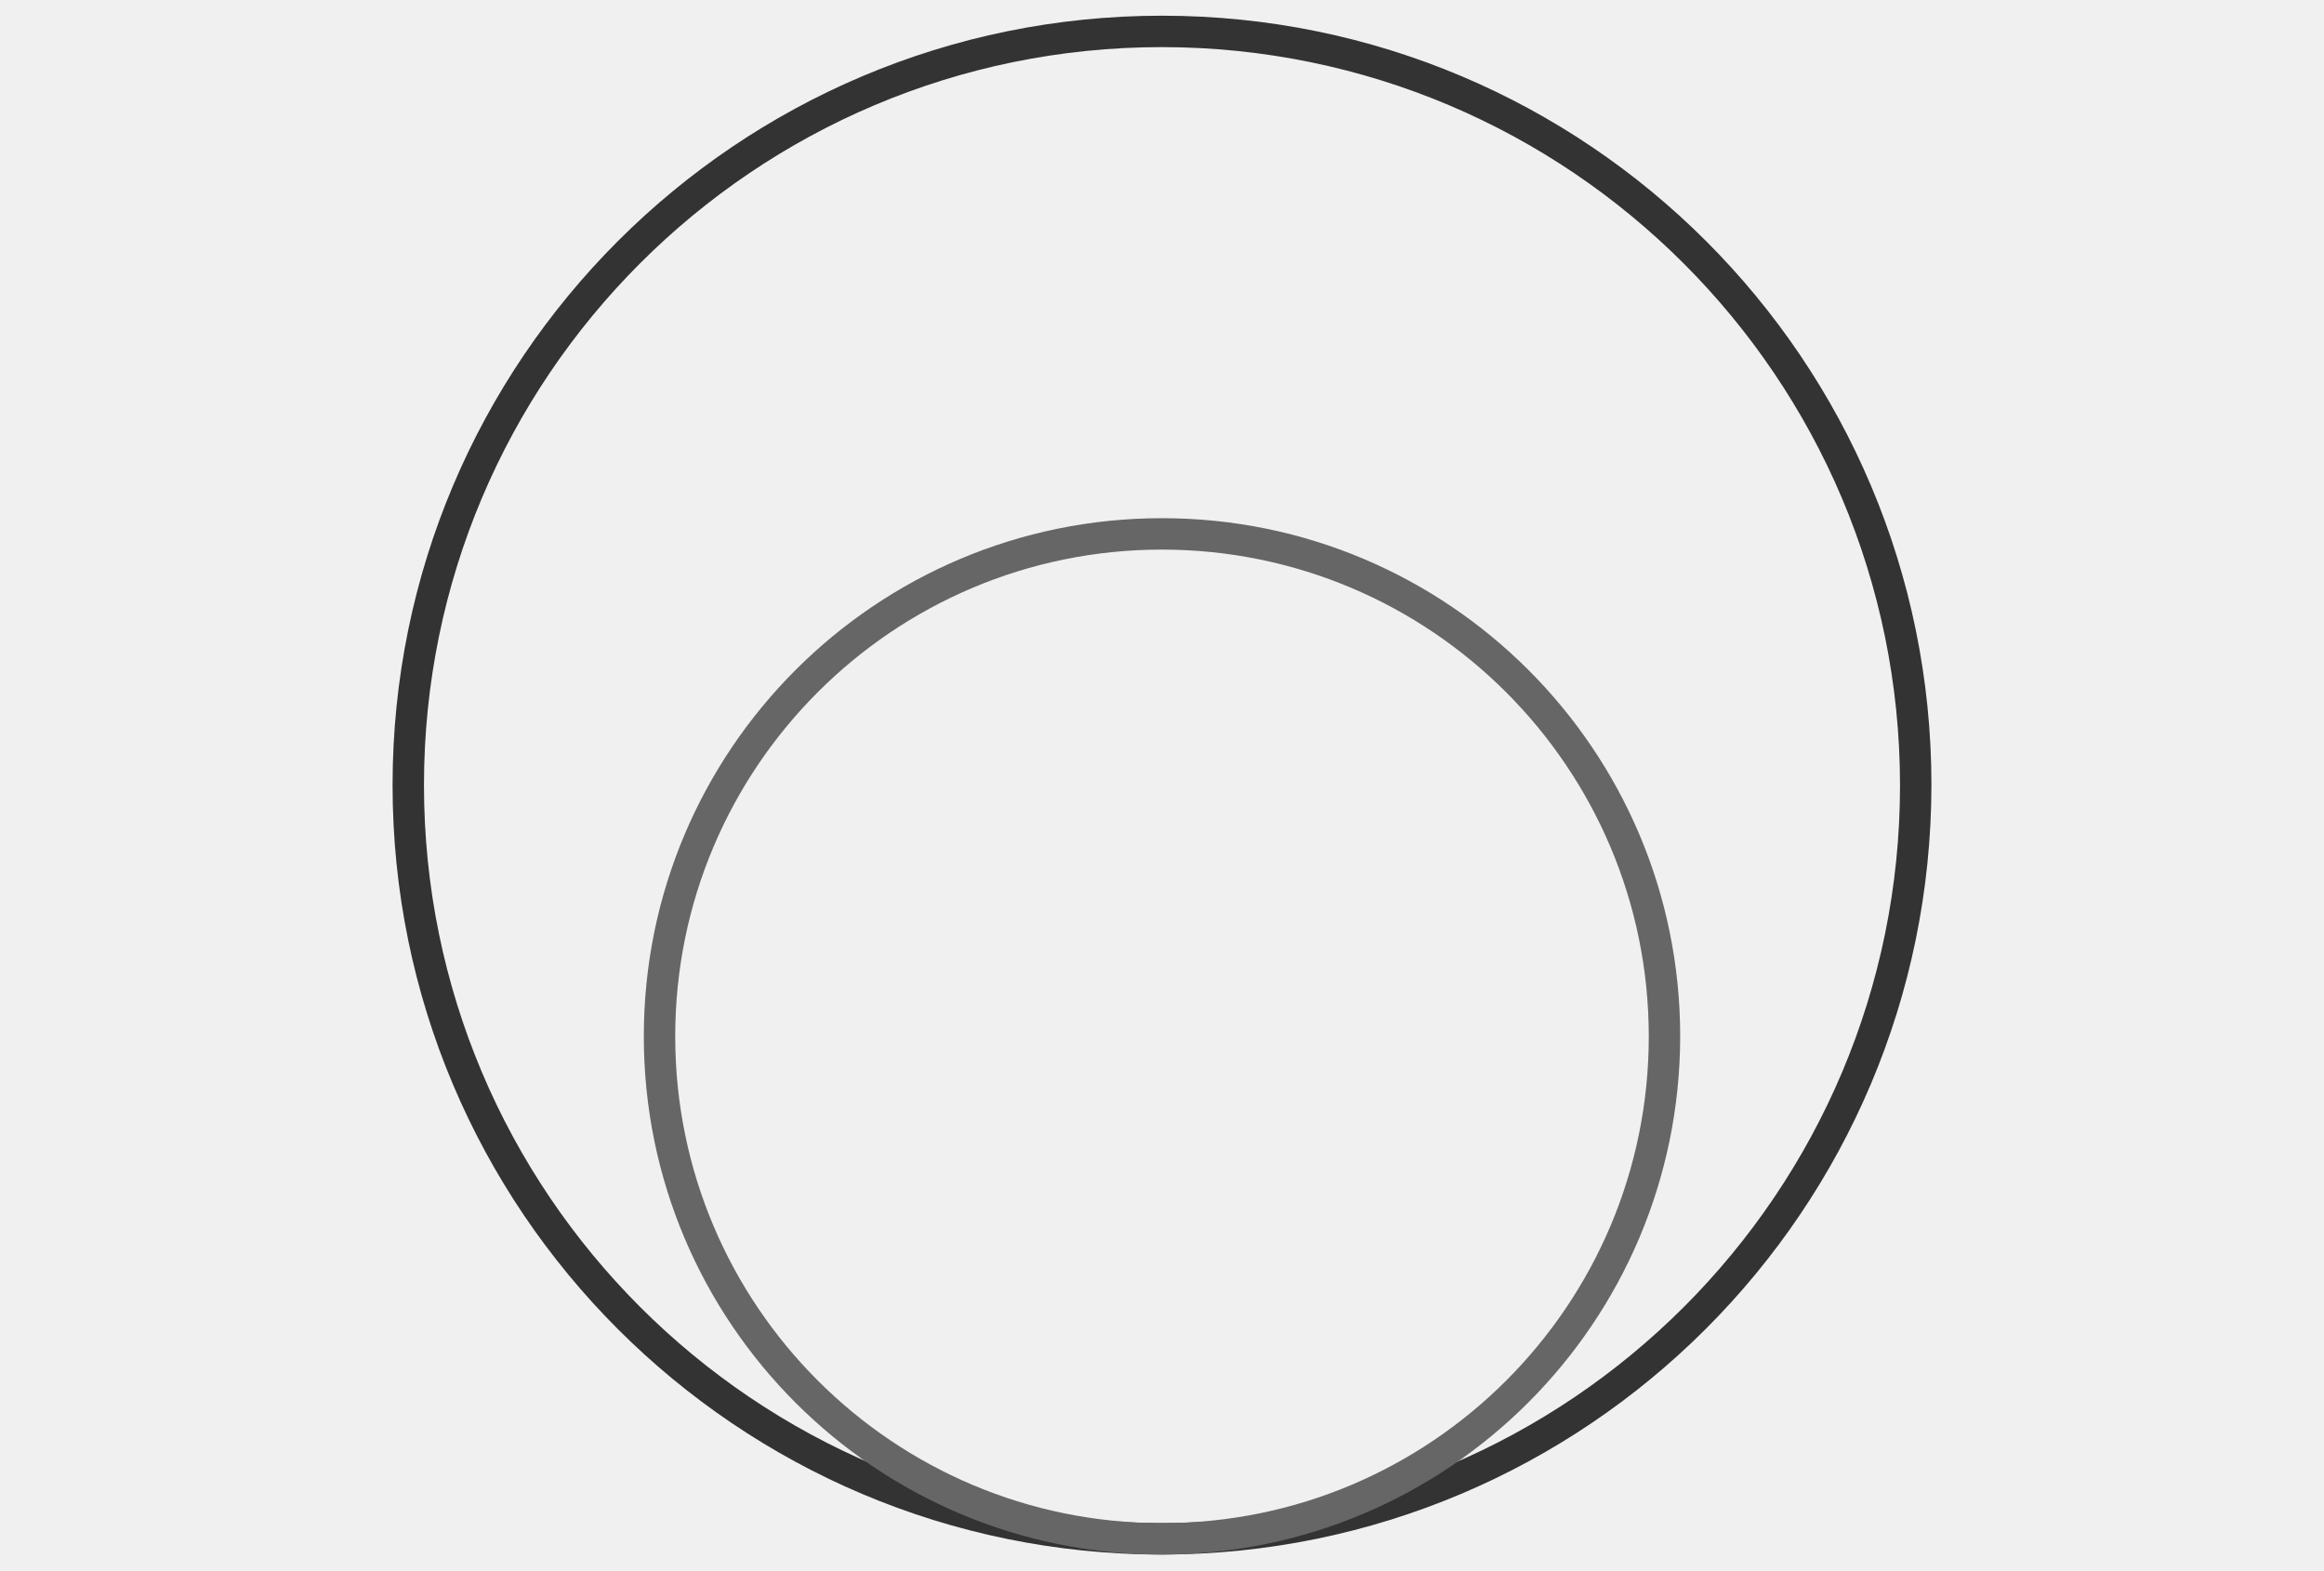
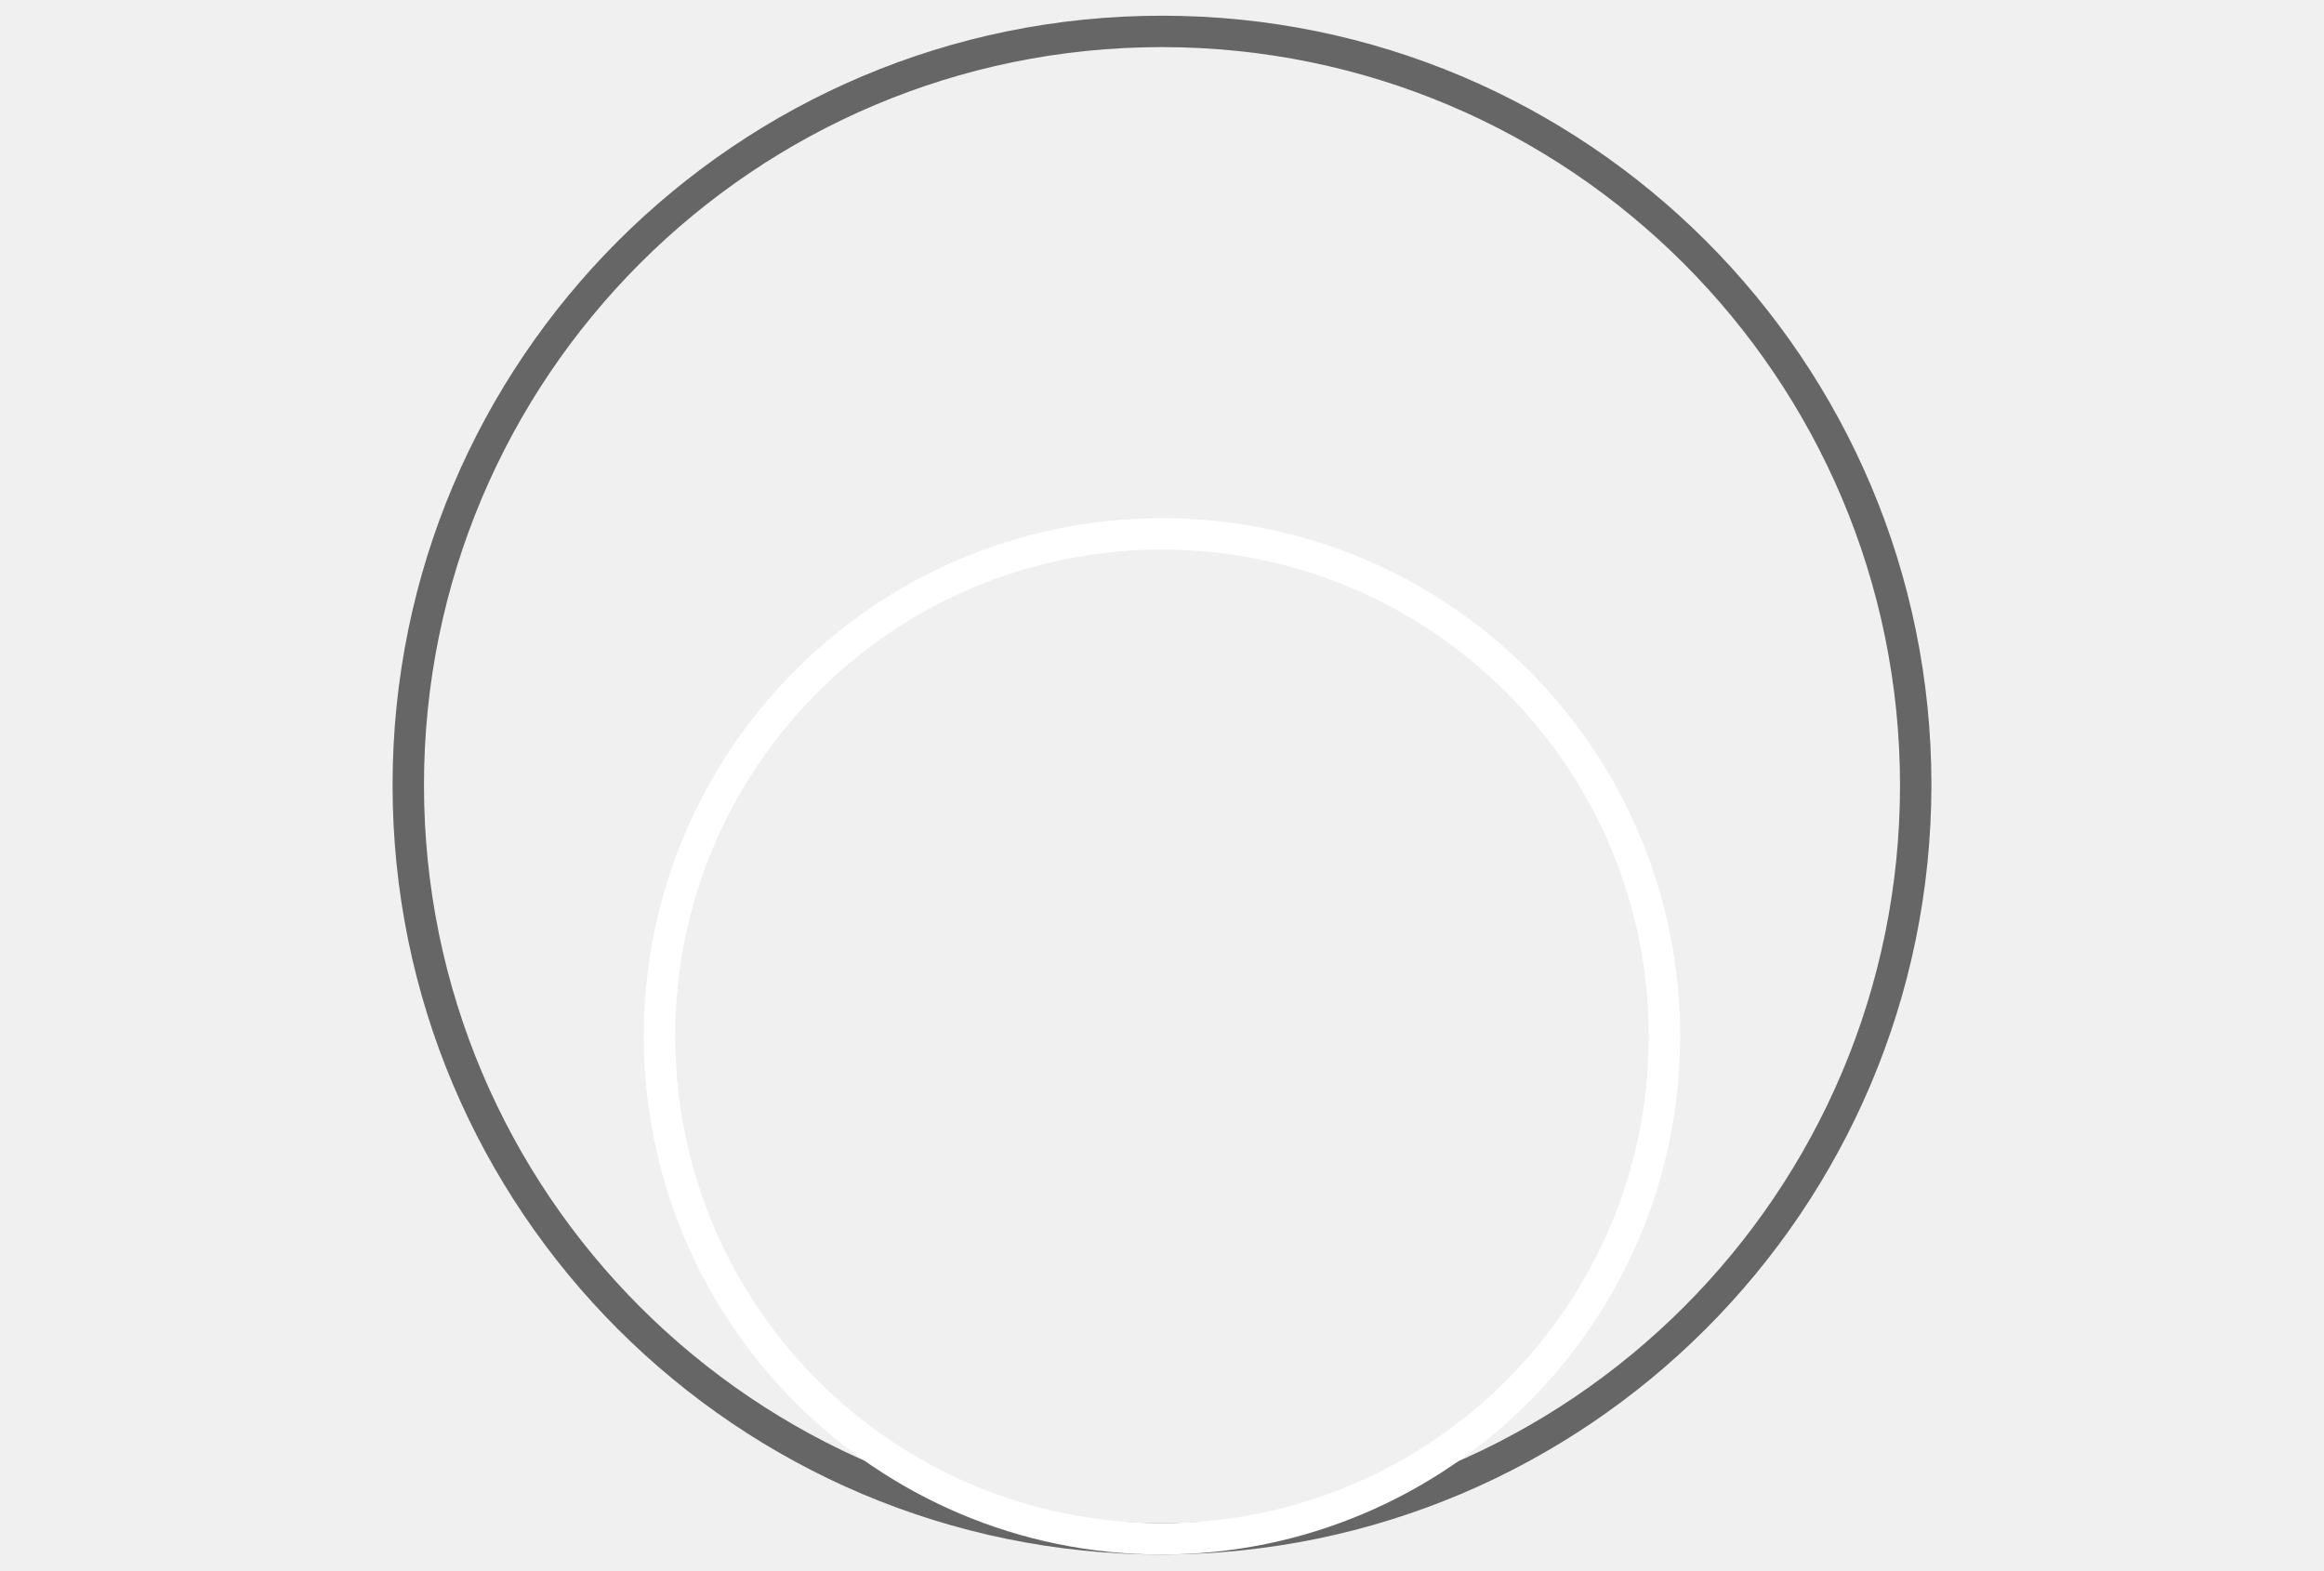
<svg xmlns="http://www.w3.org/2000/svg" id="Layer_1" data-name="Layer 1" viewBox="0 0 74 50">
  <defs>
-     <style>.cls-1{fill:#333;}.cls-2{fill:#666;}</style>
+     <style>.cls-1{fill:#666;}.cls-2{fill:#fff;}</style>
  </defs>
  <path class="cls-1" d="M37,49.5A24.5,24.5,0,1,1,61.5,25,24.53,24.53,0,0,1,37,49.5Zm0-48A23.5,23.5,0,1,0,60.5,25,23.52,23.52,0,0,0,37,1.5Z" />
  <path class="cls-2" d="M37,49.5A16.5,16.5,0,1,1,53.5,33,16.52,16.52,0,0,1,37,49.5Zm0-32A15.5,15.5,0,1,0,52.5,33,15.51,15.51,0,0,0,37,17.5Z" />
</svg>
